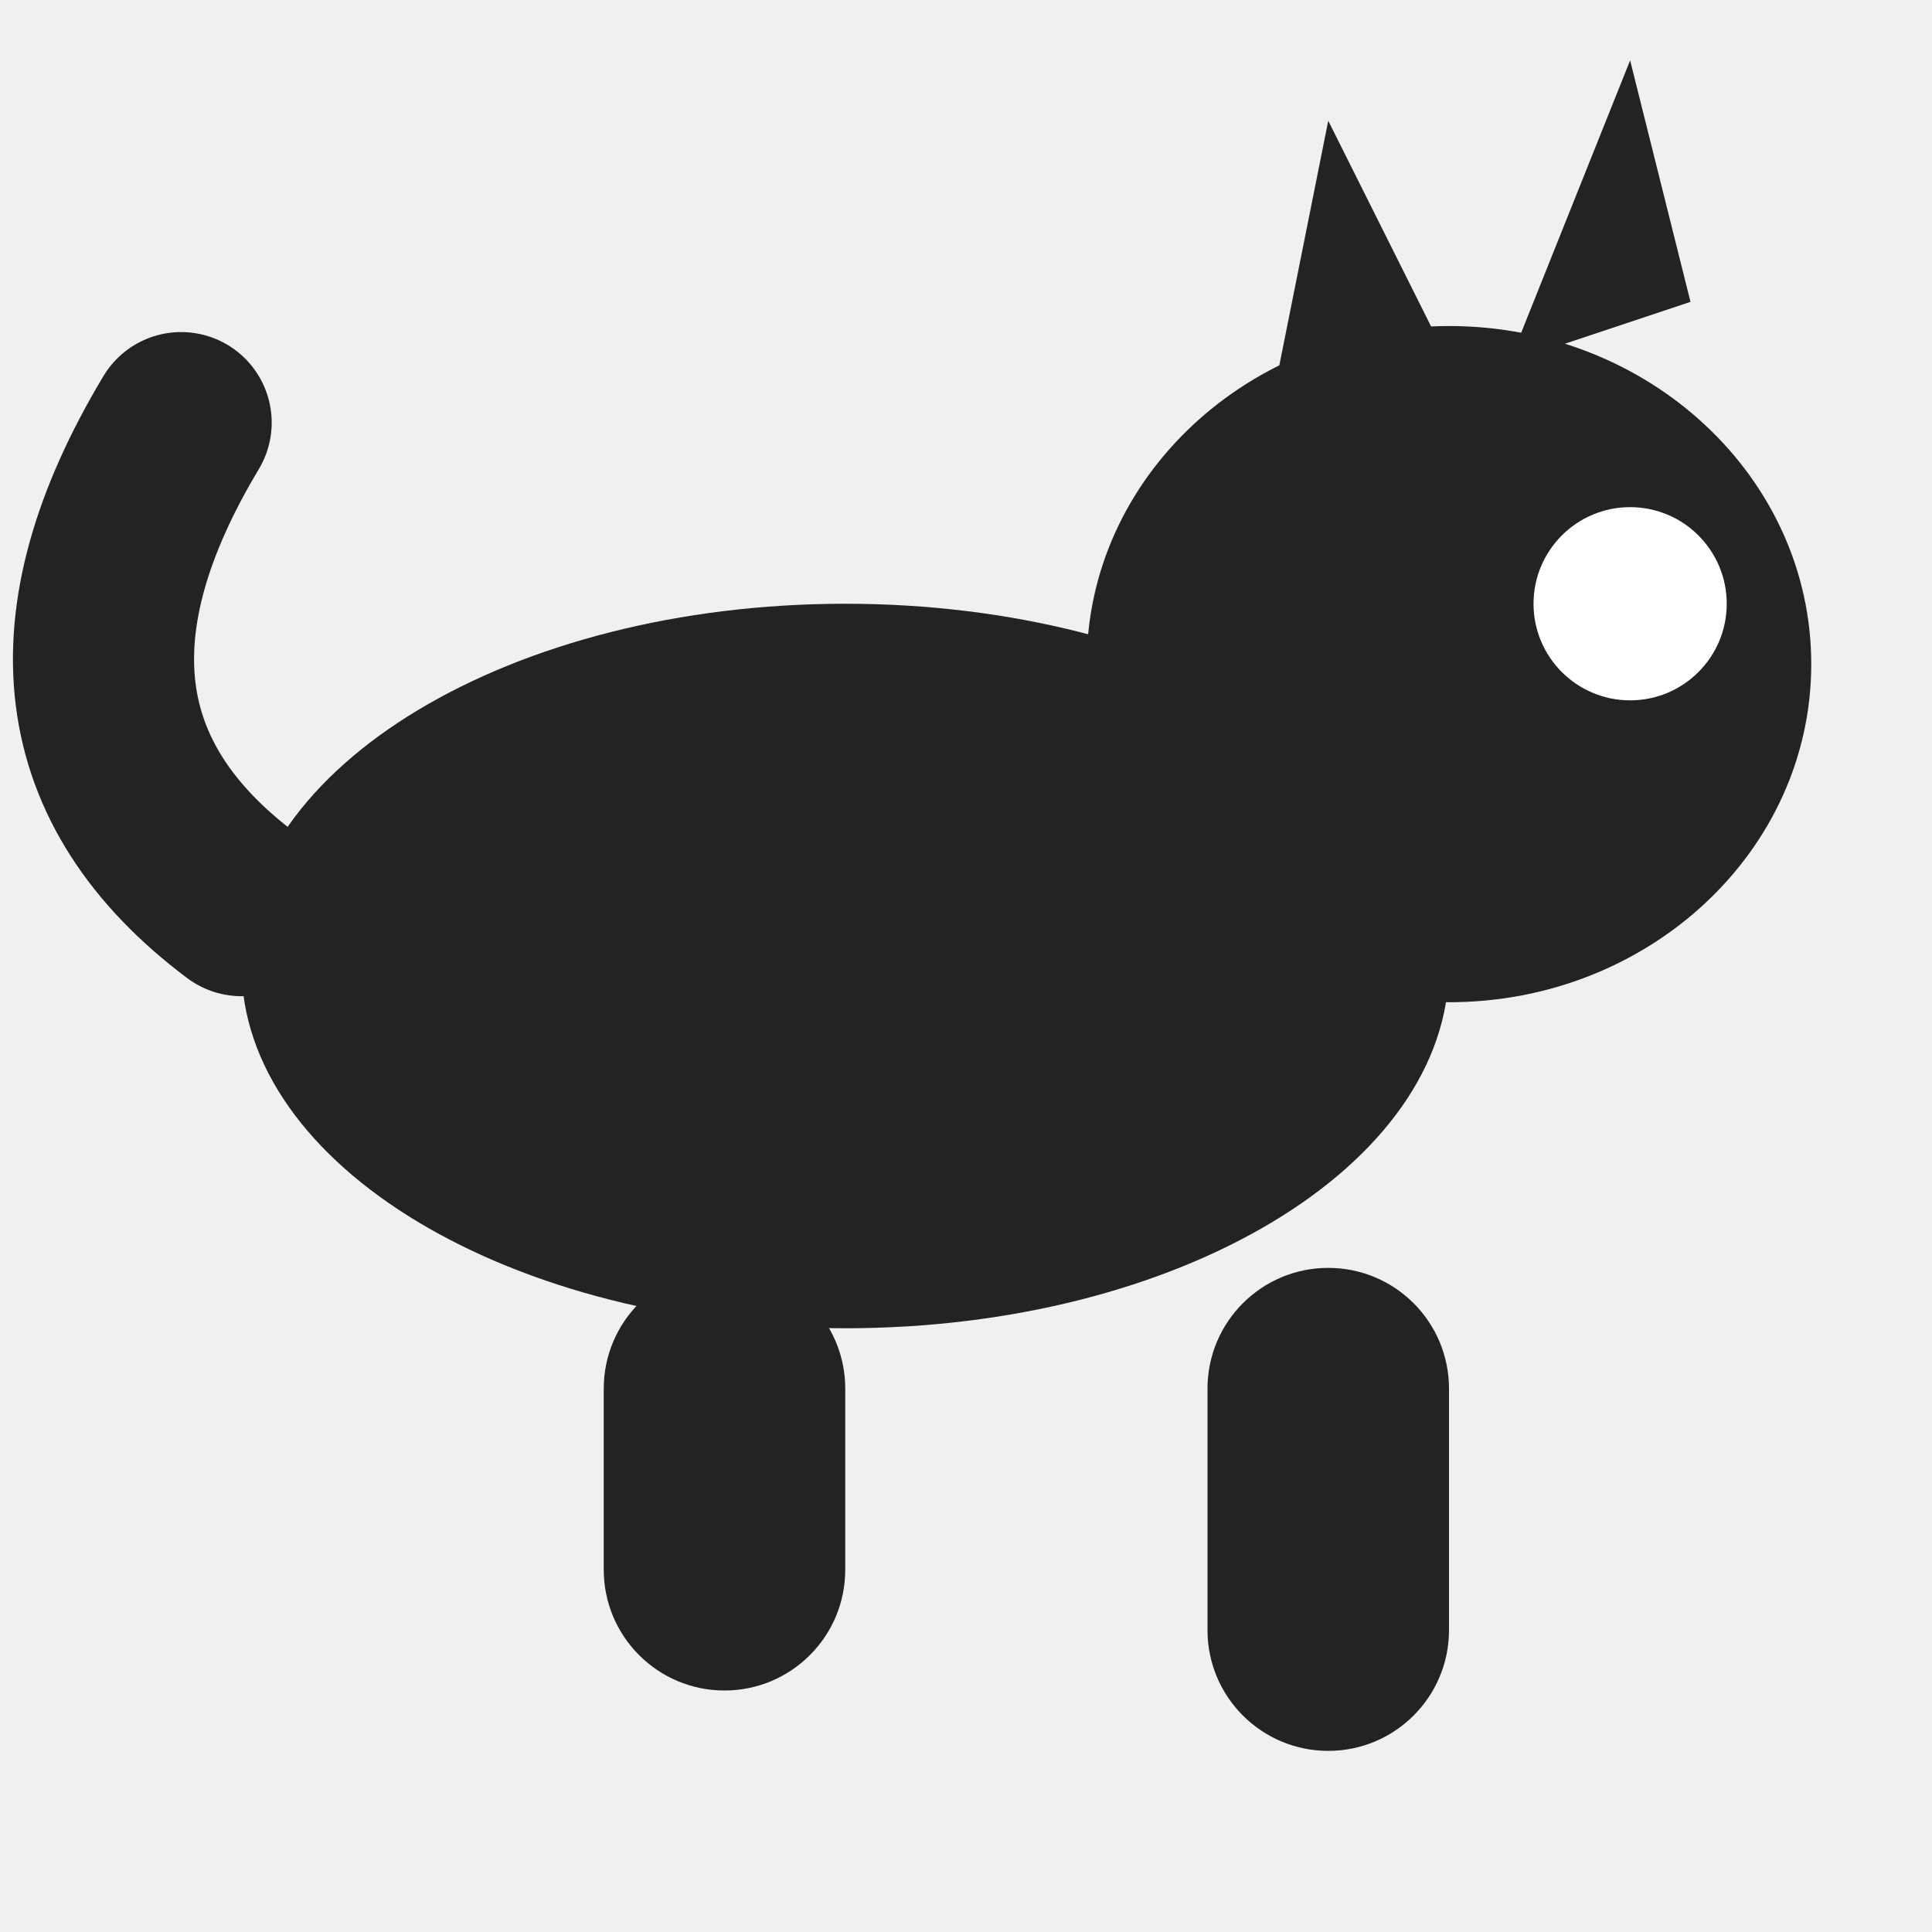
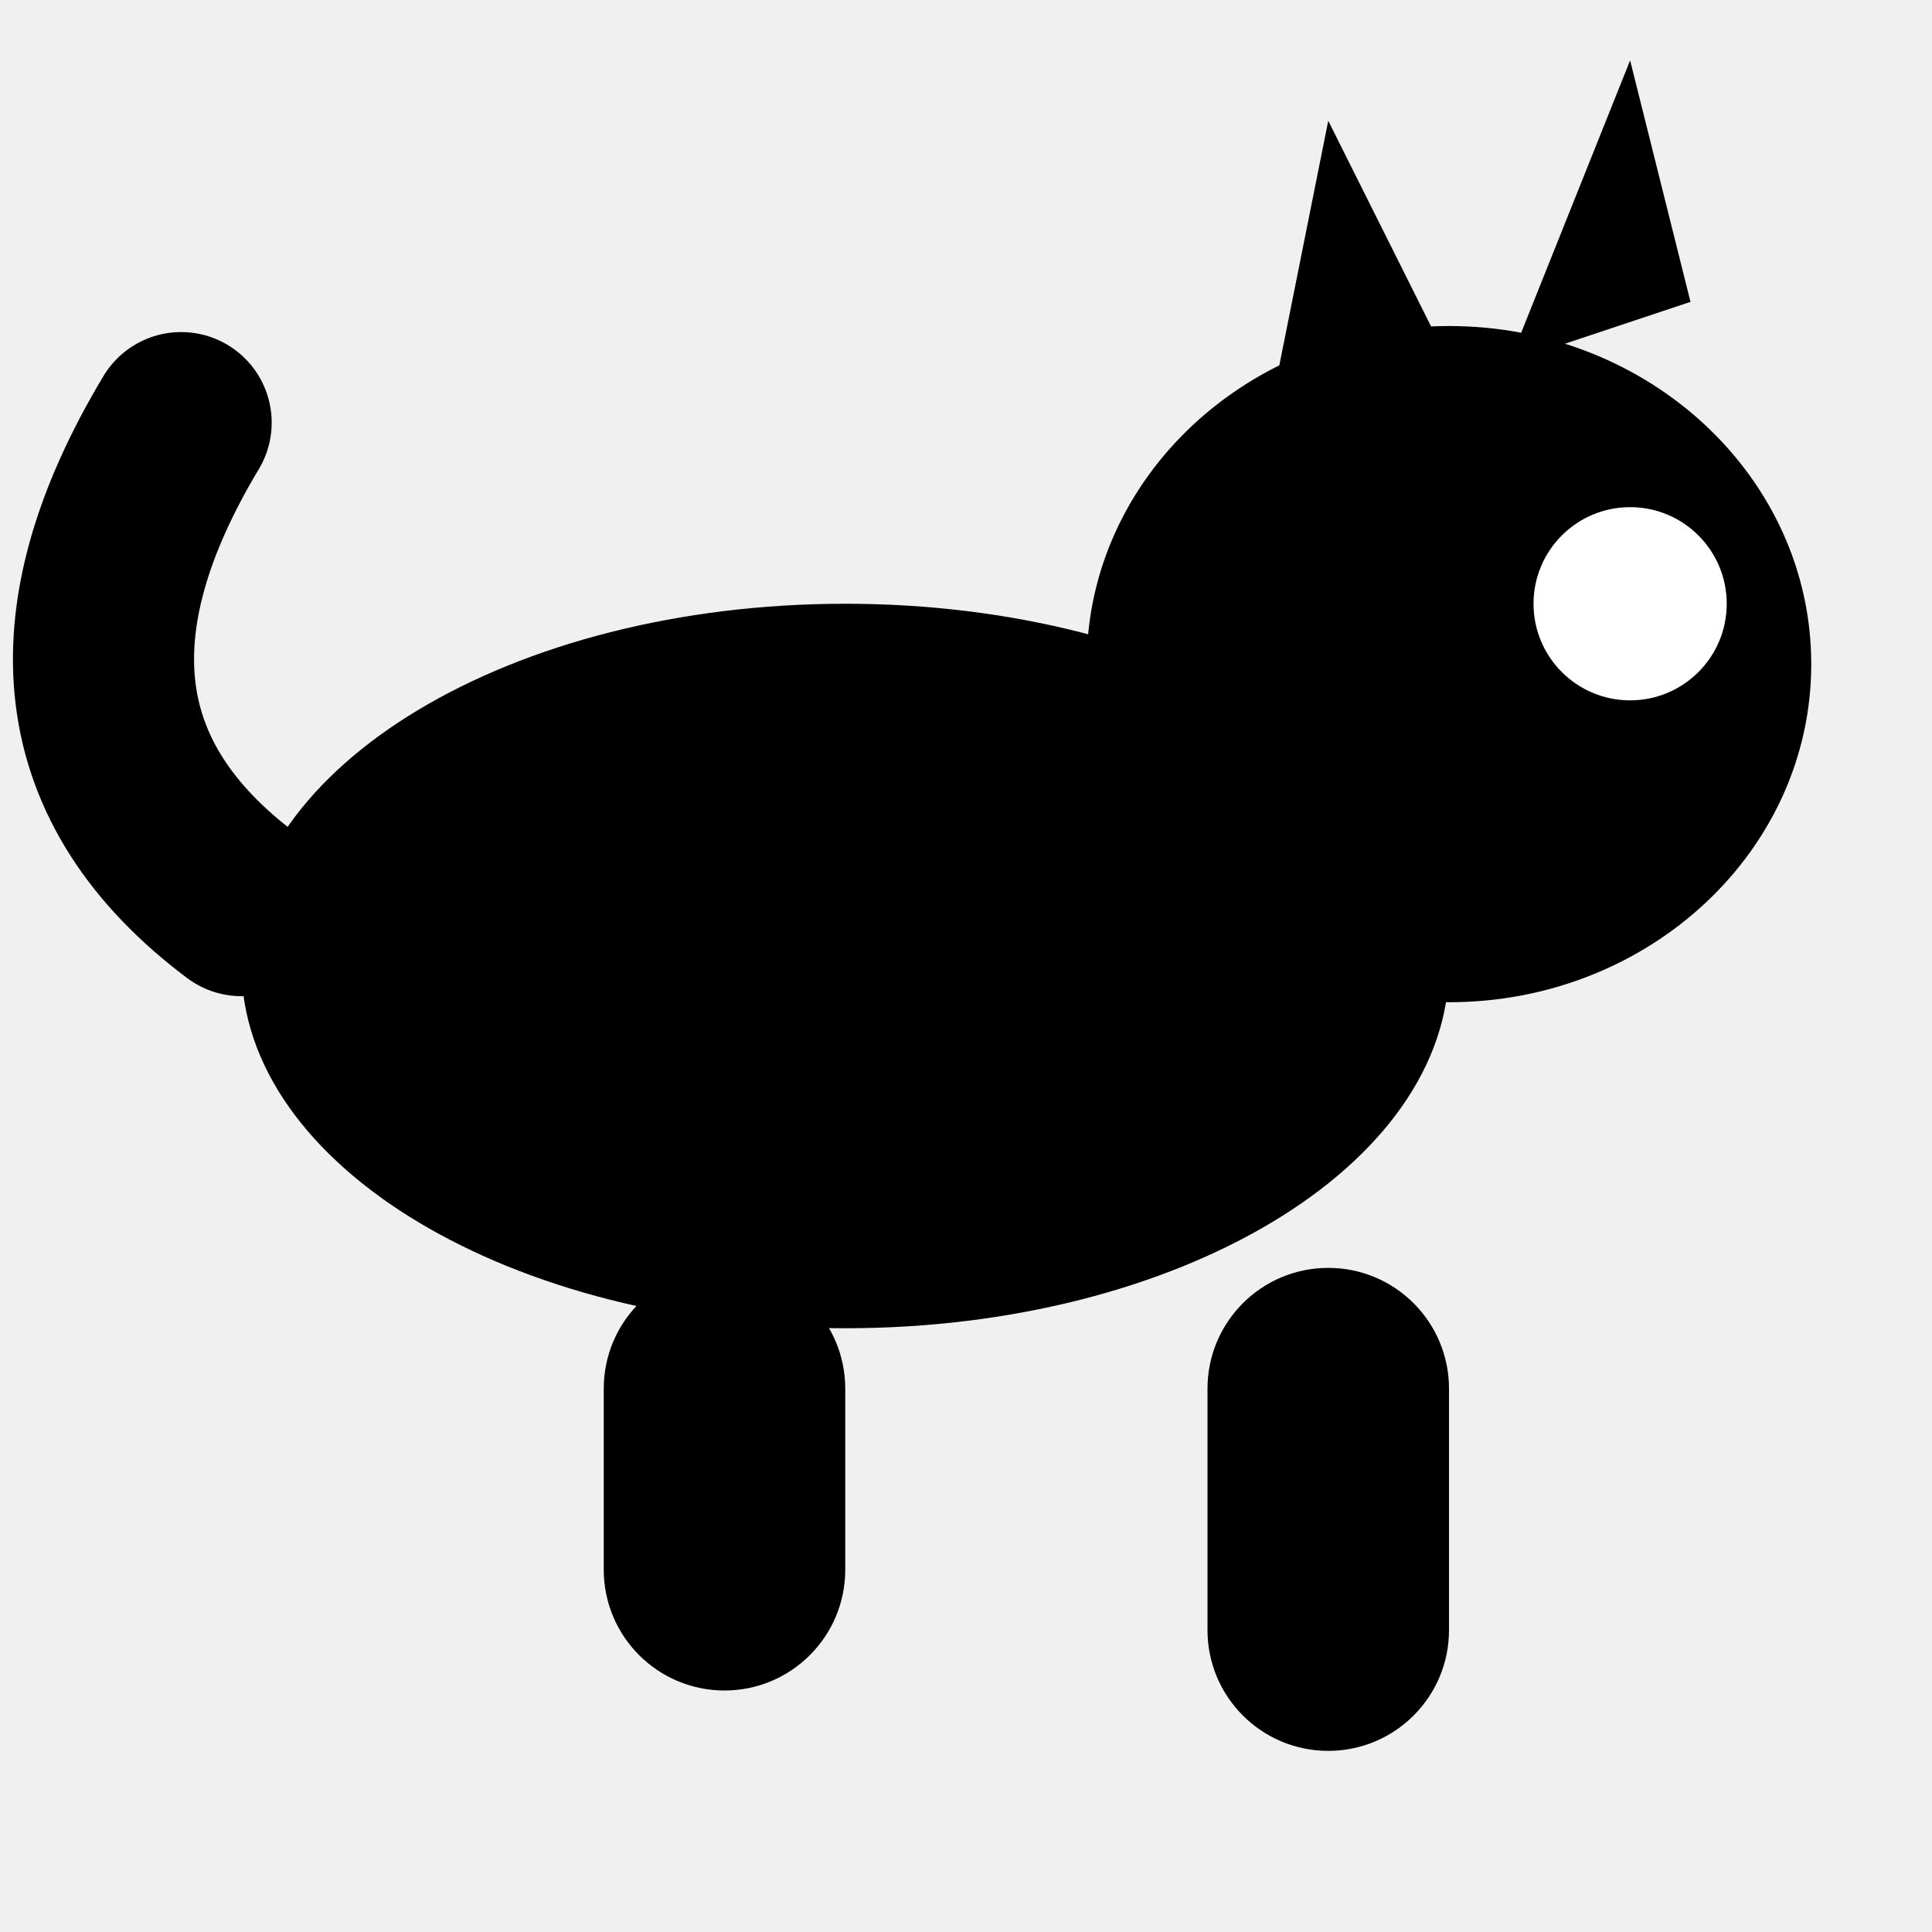
<svg xmlns="http://www.w3.org/2000/svg" width="16" height="16" viewBox="0 0 16 16" fill="none">
-   <ellipse cx="7" cy="8" rx="5" ry="3" fill="#232323" />
-   <ellipse cx="12" cy="5.5" rx="3" ry="2.8" fill="#232323" />
-   <path d="M10.5,3.5 L11,1 L12,3" fill="#232323" />
-   <path d="M12.5,3 L13.5,0.5 L14,2.5" fill="#232323" />
-   <path d="M2,7.5 Q0,6 1.5,3.5" stroke="#232323" stroke-width="1.5" fill="none" stroke-linecap="round" />
-   <rect x="10" y="10.5" width="2" height="4" rx="1" fill="#232323" />
-   <rect x="5" y="10.5" width="2" height="3.5" rx="1" fill="#232323" />
+   <ellipse cx="7" cy="8" rx="5" ry="3" fill="currentColor" />
+   <ellipse cx="12" cy="5.5" rx="3" ry="2.8" fill="currentColor" />
+   <path d="M10.5,3.5 L11,1 L12,3" fill="currentColor" />
+   <path d="M12.5,3 L13.5,0.5 L14,2.5" fill="currentColor" />
+   <path d="M2,7.5 Q0,6 1.5,3.5" stroke="currentColor" stroke-width="1.5" fill="none" stroke-linecap="round" />
+   <rect x="10" y="10.5" width="2" height="4" rx="1" fill="currentColor" />
+   <rect x="5" y="10.5" width="2" height="3.5" rx="1" fill="currentColor" />
  <circle cx="13.5" cy="5" r="0.8" fill="white" />
</svg>
